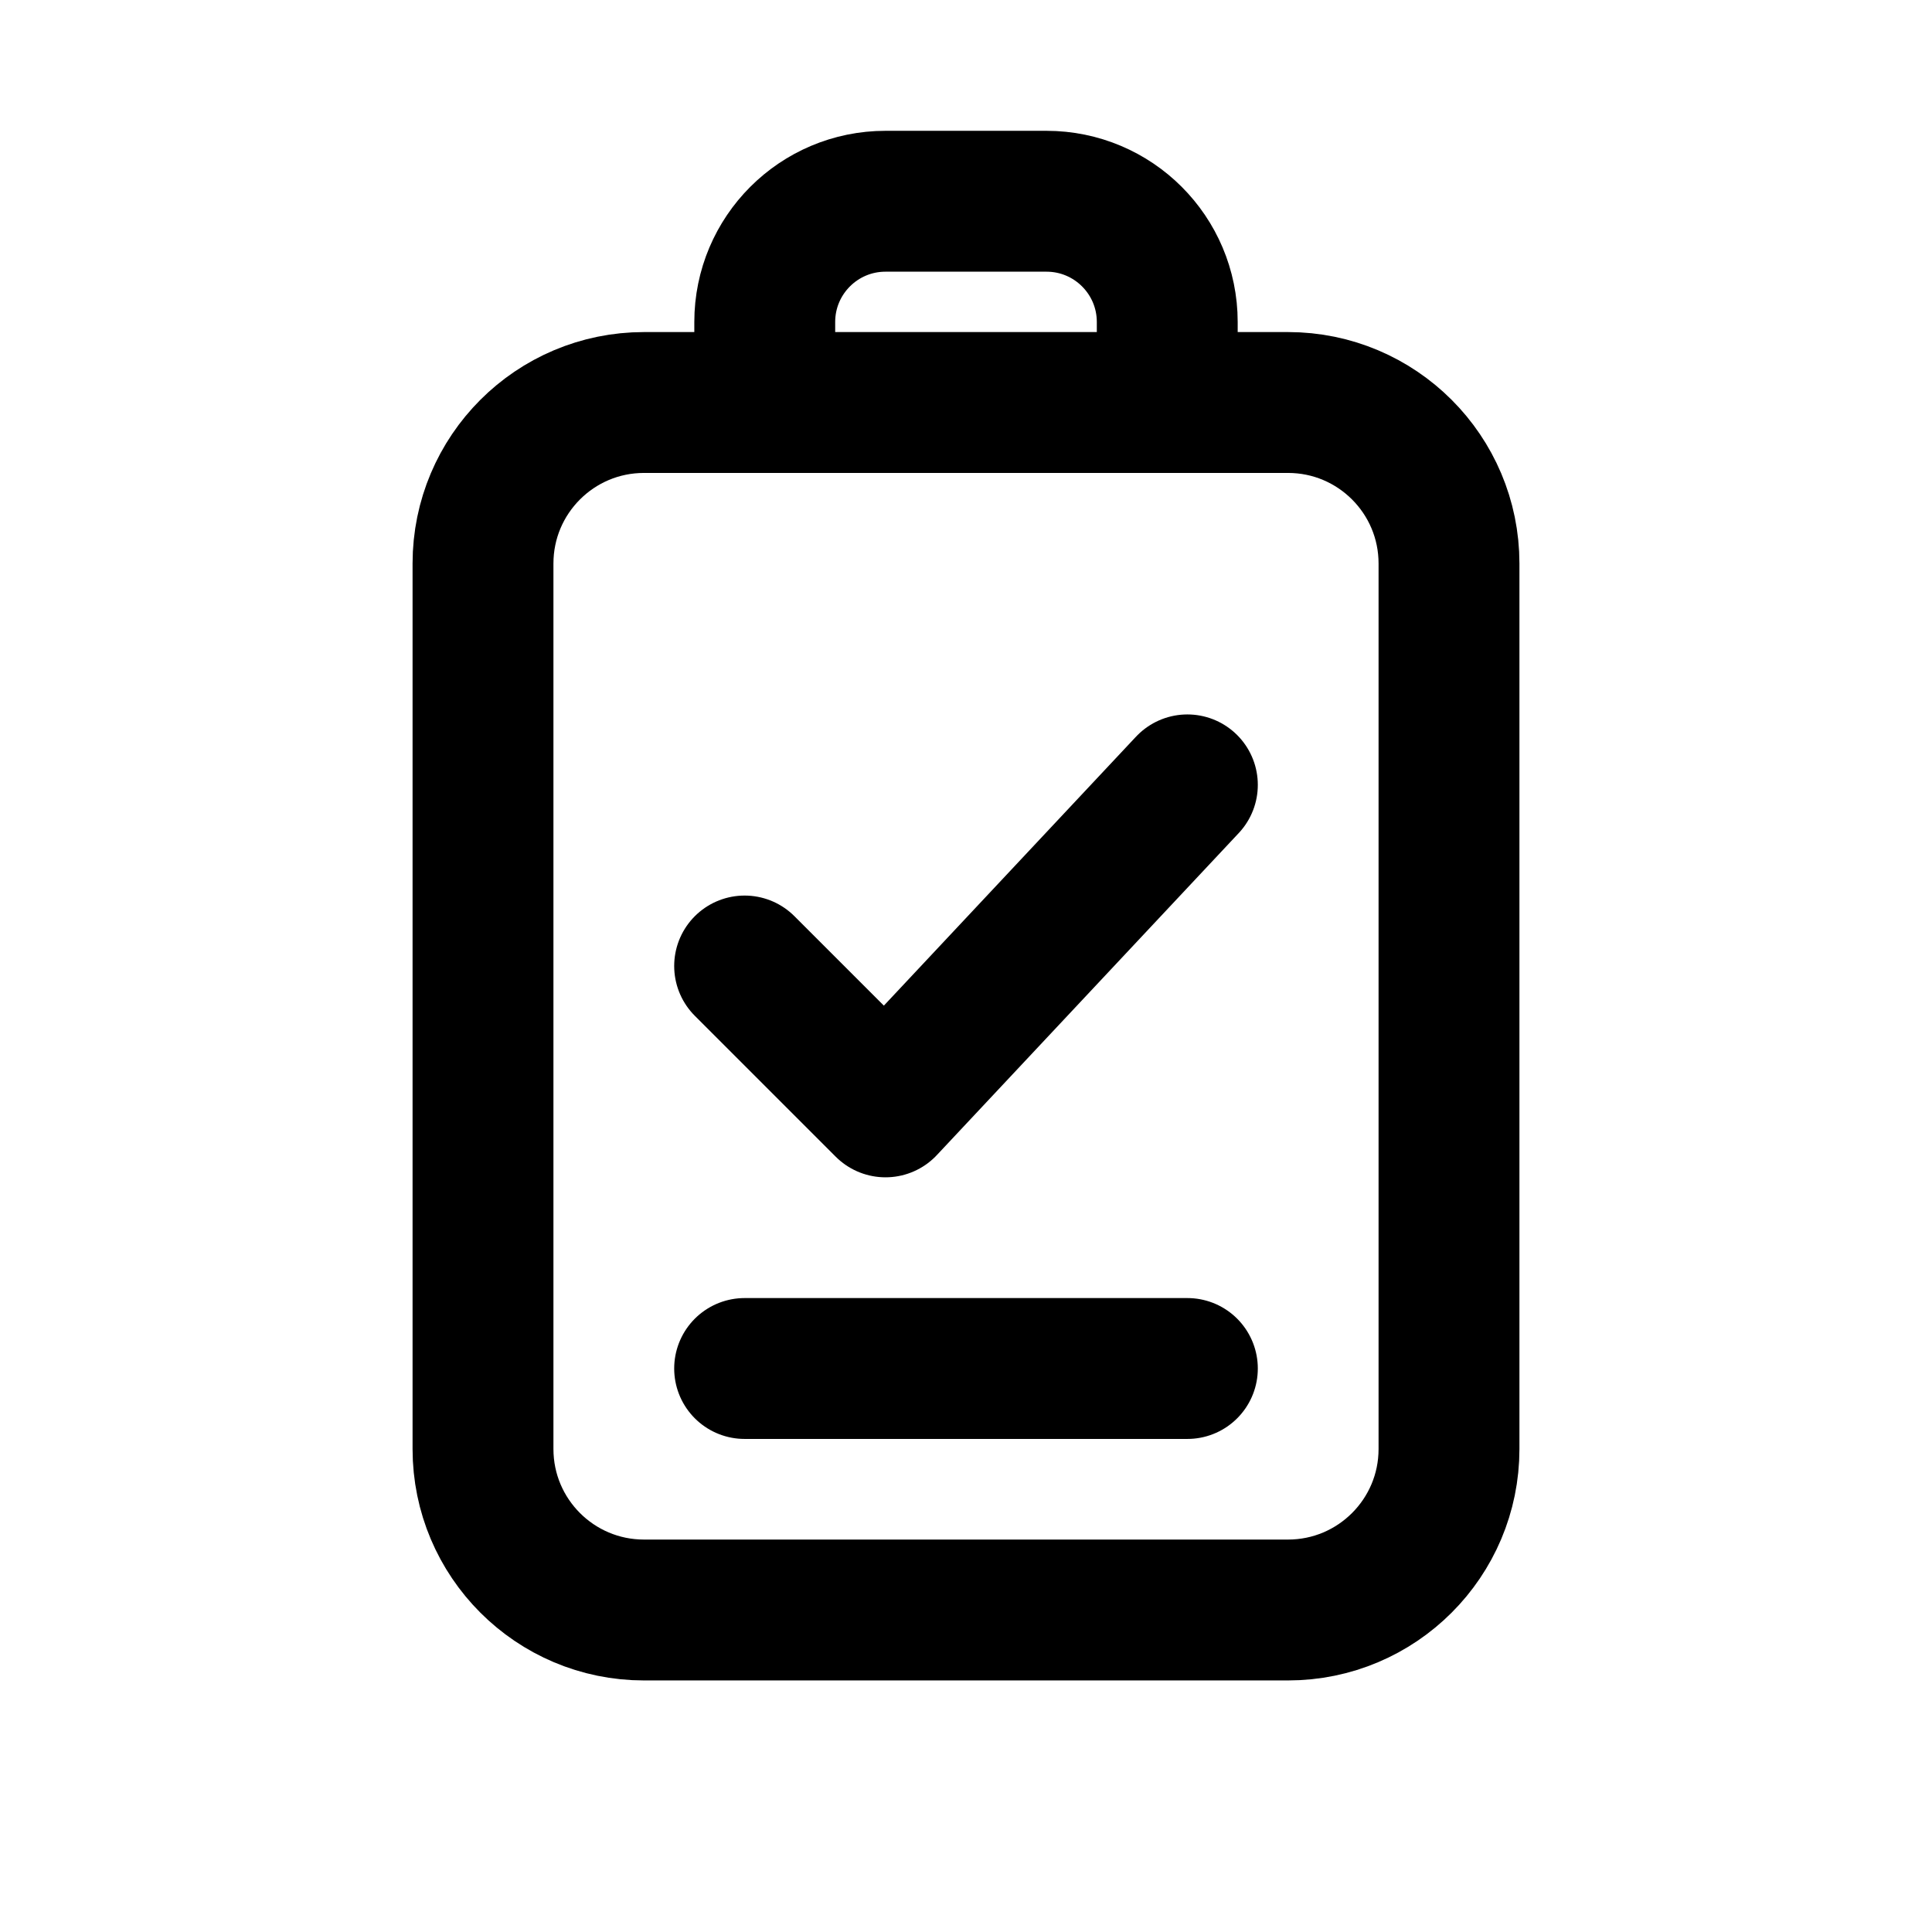
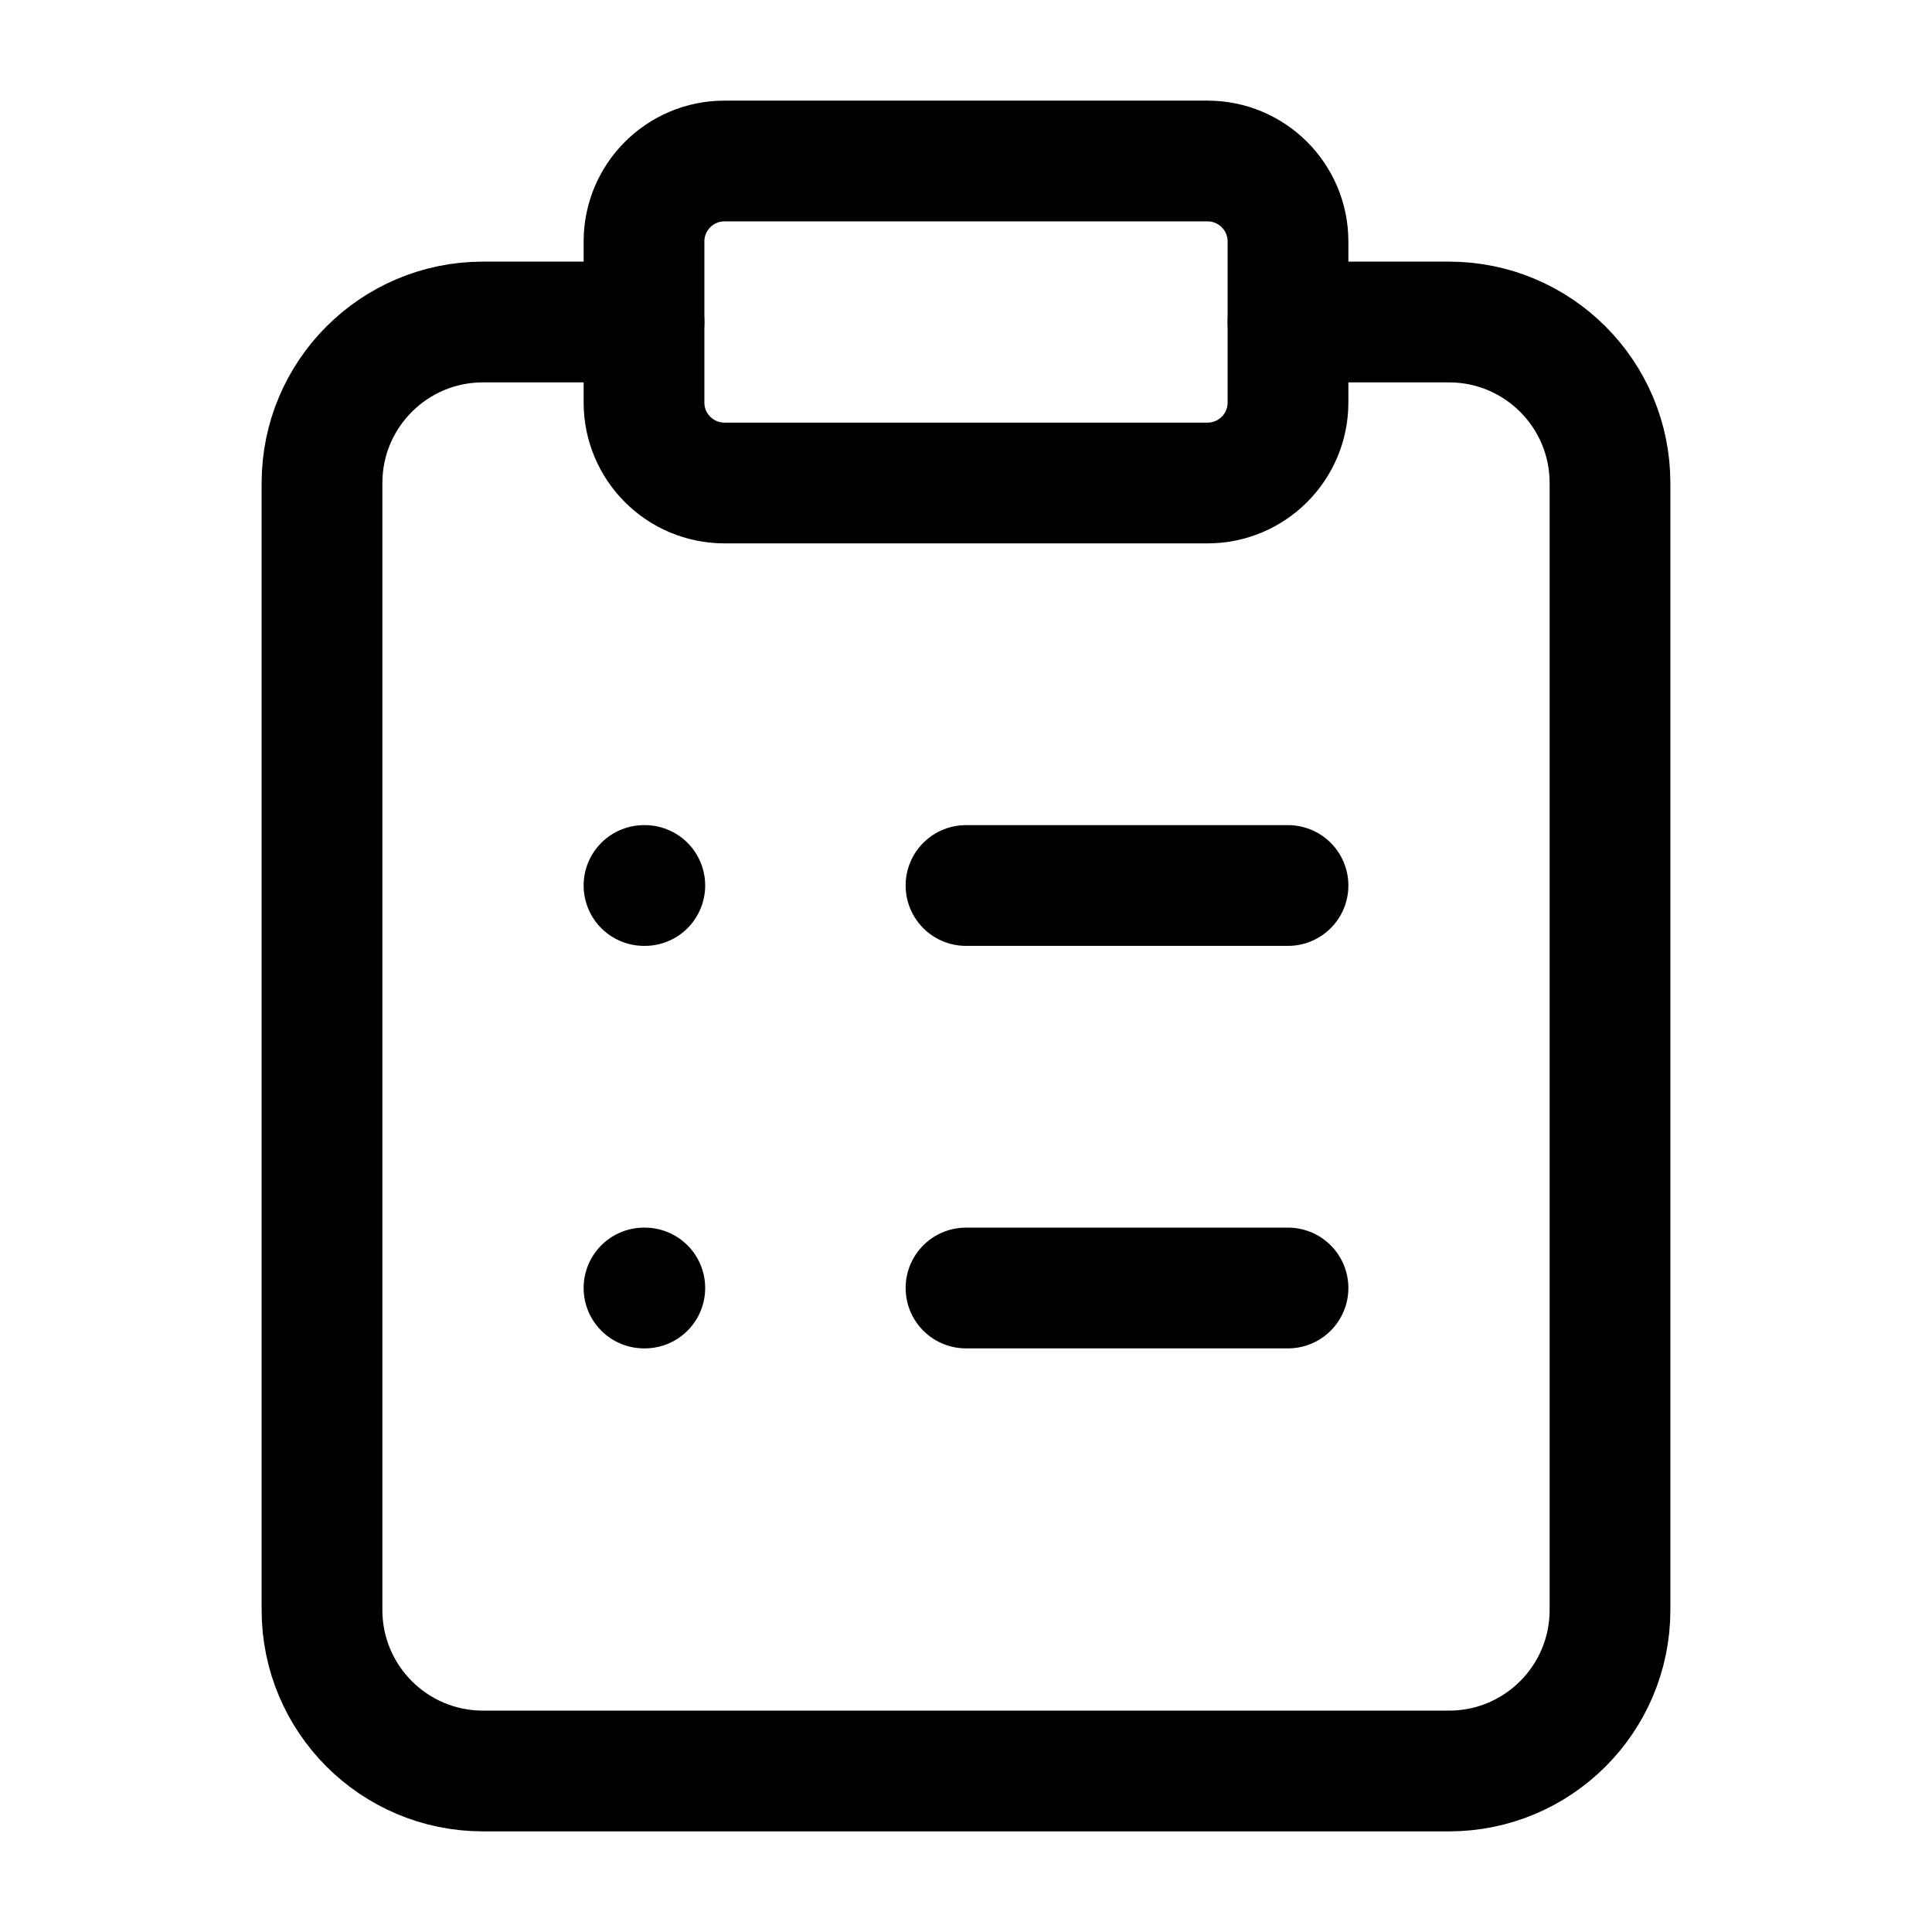
- <svg xmlns="http://www.w3.org/2000/svg" viewBox="0 0 24 24" fill="none" stroke="currentColor" stroke-width="1.75" stroke-linecap="round" stroke-linejoin="round">
-   <rect x="6" y="5" width="12" height="15" rx="2" />
-   <path d="M9.5 5V4a1.5 1.5 0 0 1 1.5-1.5h2A1.5 1.5 0 0 1 14.5 4v1" />
-   <path d="m9.25 12 1.75 1.75 3.75-4" />
-   <path d="M9.25 17h5.5" />
+ <svg xmlns="http://www.w3.org/2000/svg" viewBox="0 0 24 24" fill="none" stroke="currentColor" stroke-width="1.5" stroke-linecap="round" stroke-linejoin="round">
+   <rect width="8" height="4" x="8" y="2" rx="1" ry="1" />
+   <path d="M16 4h2a2 2 0 0 1 2 2v14a2 2 0 0 1-2 2H6a2 2 0 0 1-2-2V6a2 2 0 0 1 2-2h2" />
+   <path d="M12 11h4" />
+   <path d="M12 16h4" />
+   <path d="M8 11h.01" />
+   <path d="M8 16h.01" />
</svg>
